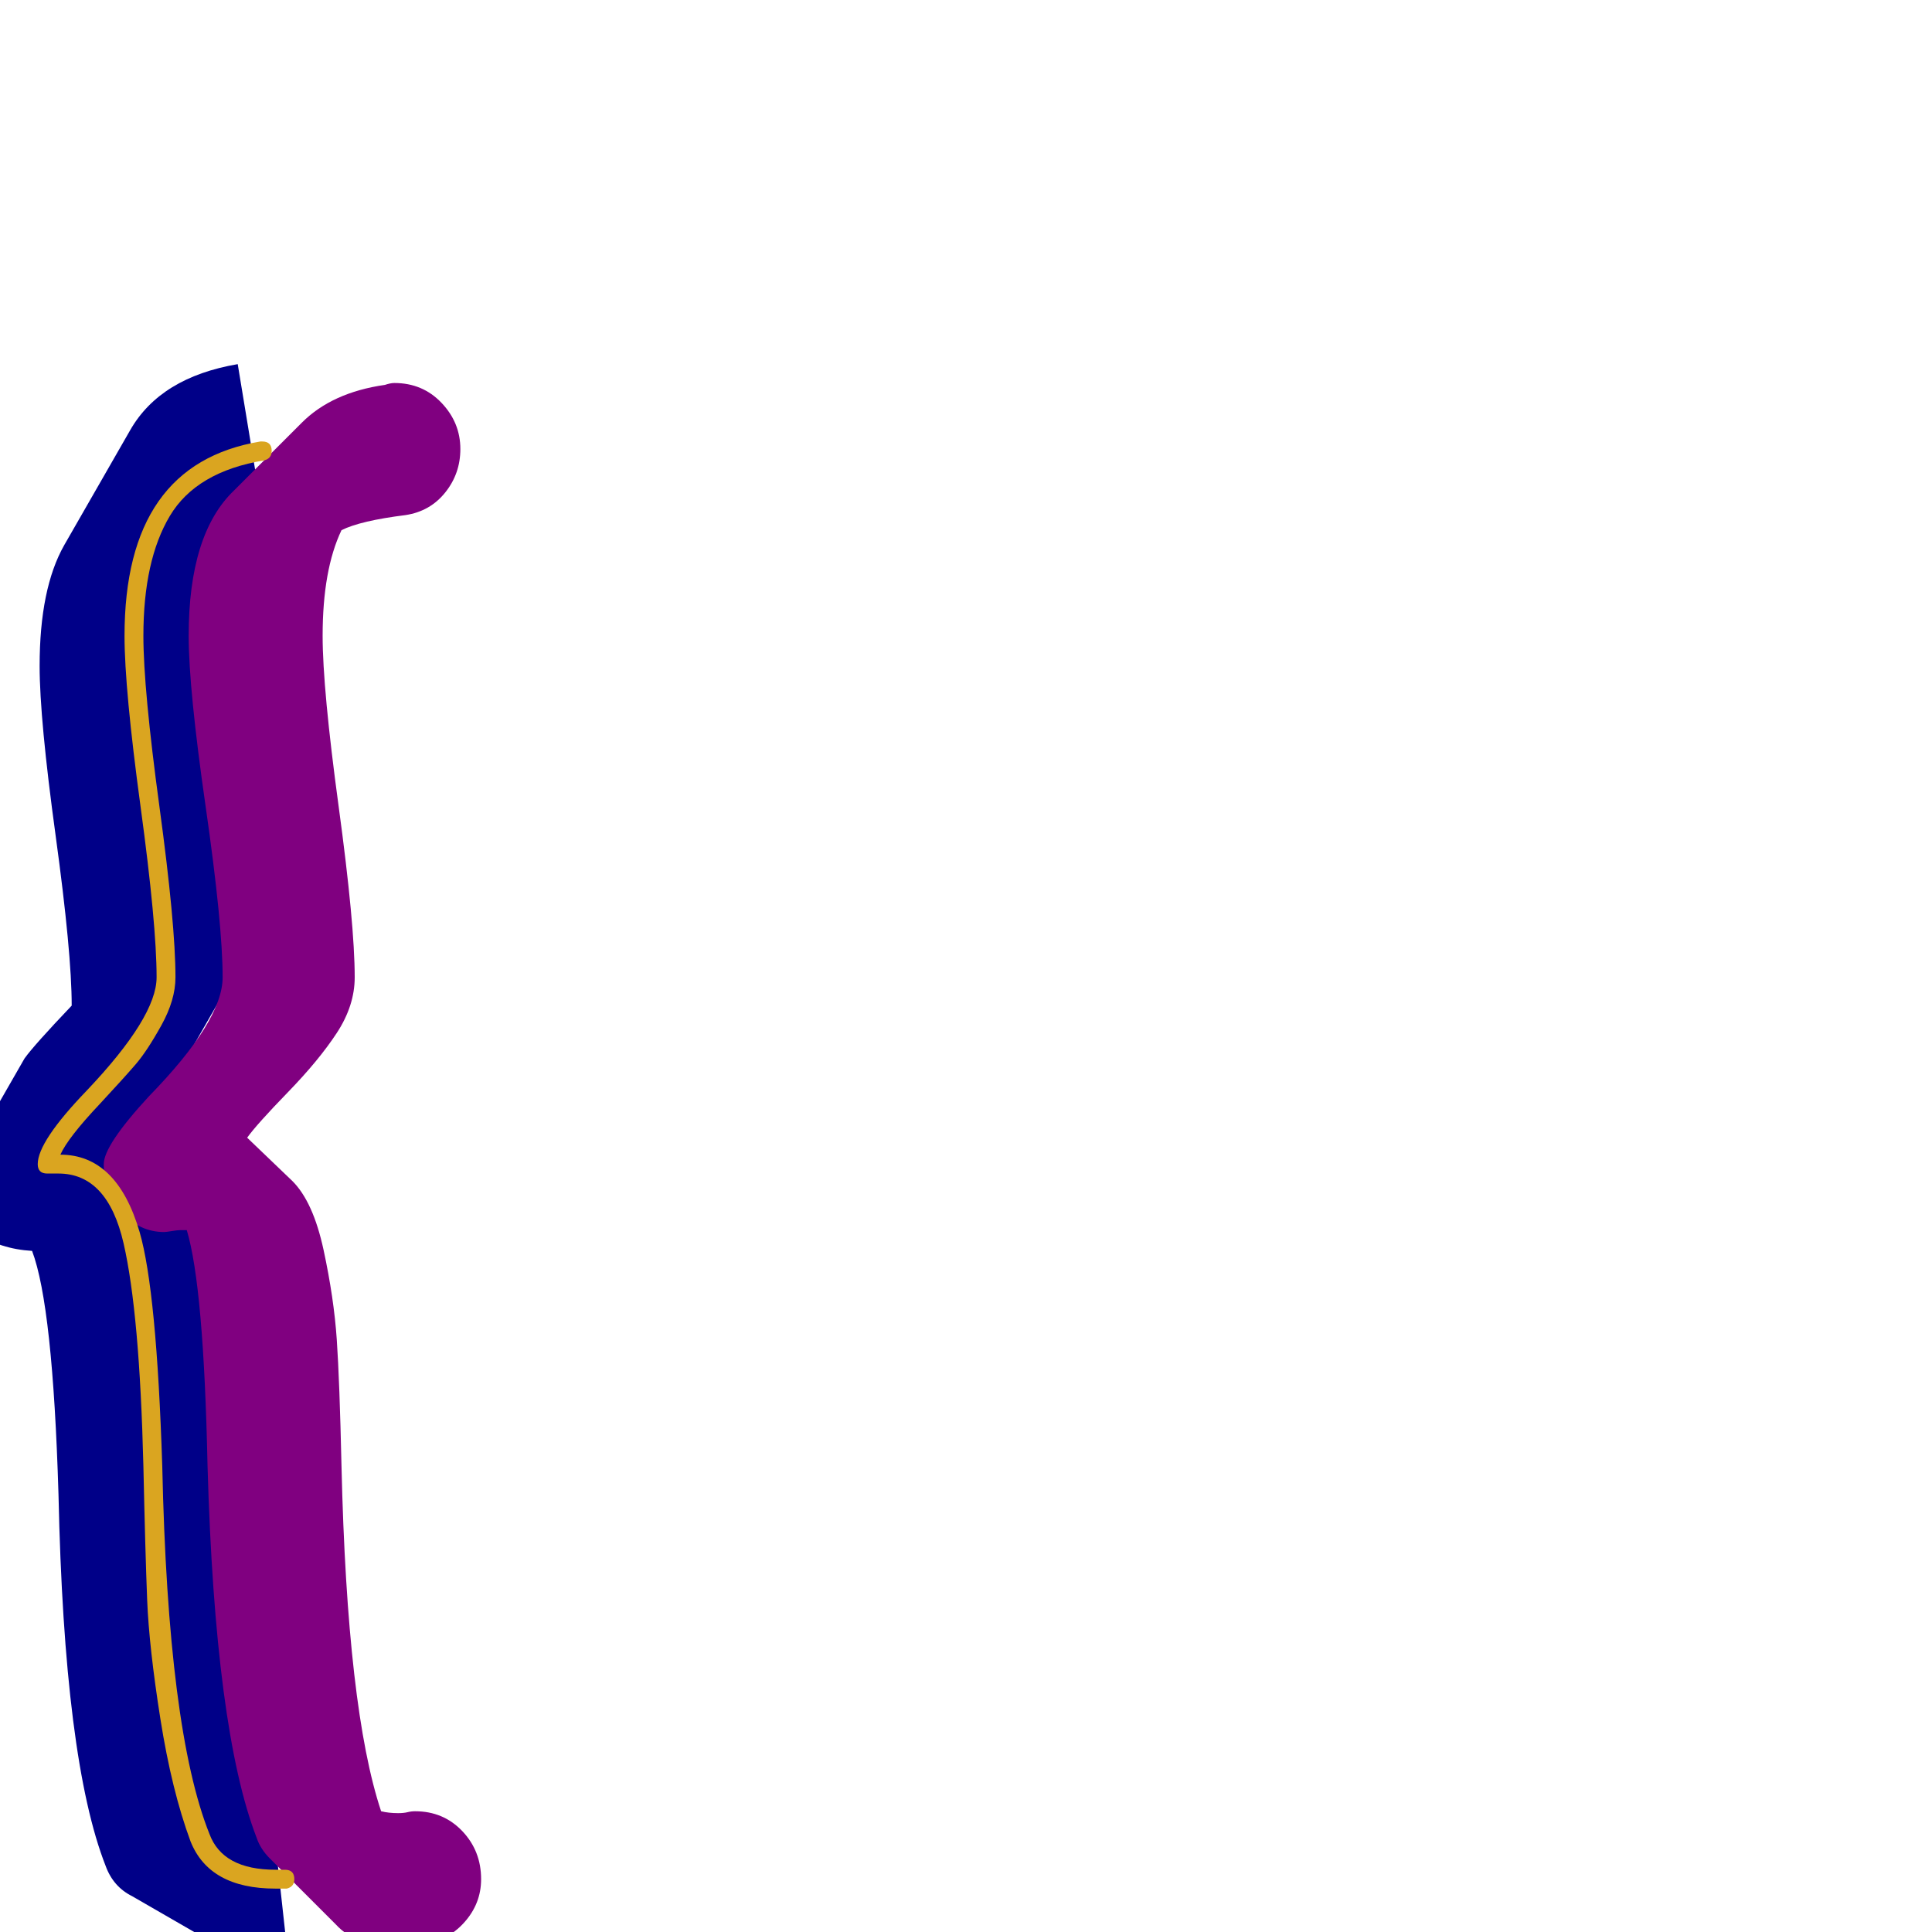
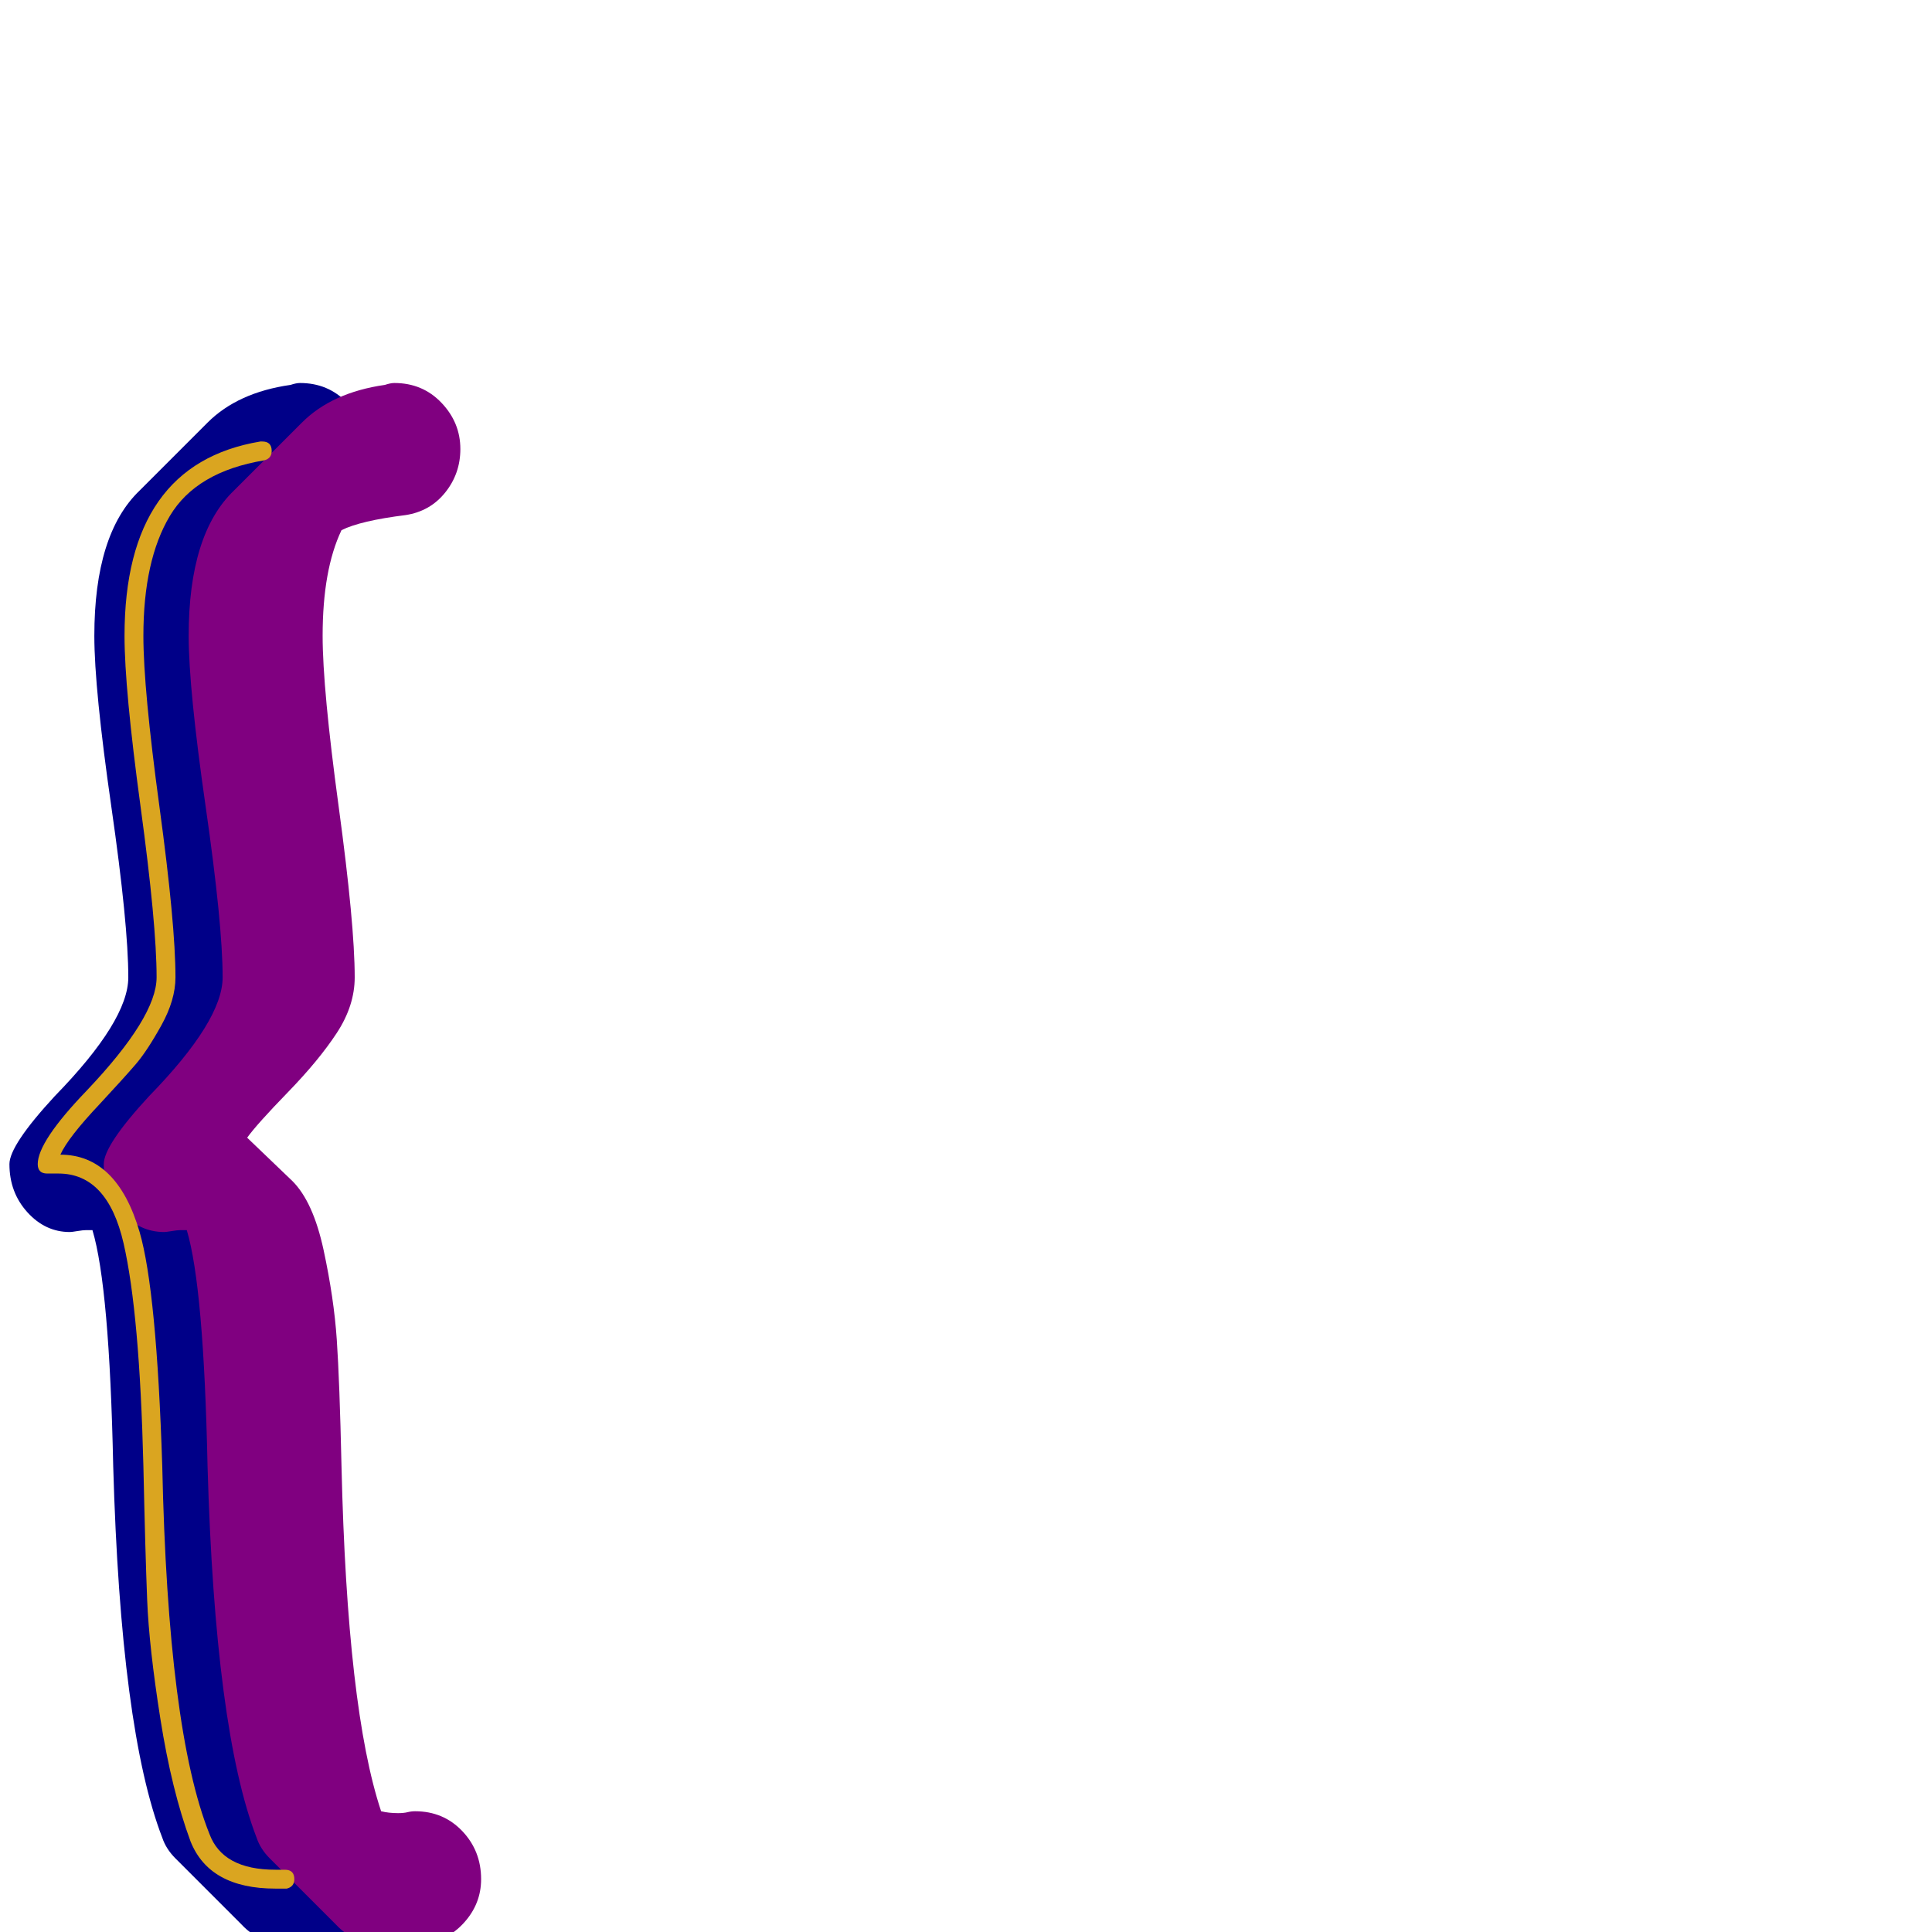
<svg xmlns="http://www.w3.org/2000/svg" viewBox="0 -1024 1024 1024">
-   <path fill="#000088" d="M38 -491Q38 -519 29.5 -581Q21 -643 21 -671Q21 -712 34 -735L69 -796Q85 -824 126 -831L141 -740Q123 -737 109 -729Q108 -717 108 -702Q108 -674 116.5 -611.5Q125 -549 125 -521Q125 -509 117 -495L82 -434Q79 -429 75 -424L85 -418Q99 -410 106 -384.5Q113 -359 114.5 -335Q116 -311 118 -263Q121 -129 140 -74H143L144 -63Q148 -54 157 -49L145 -56L153 17Q151 18 148 18Q132 18 122 11L70 -19Q60 -24 56 -35Q34 -91 31 -232Q28 -332 17 -361Q0 -362 -12.5 -370.5Q-25 -379 -25 -392Q-25 -396 -22 -402L13 -463Q18 -470 38 -491Z" />
+   <path fill="#000088" d="M68 -506Q68 -534 59 -596.5Q50 -659 50 -687Q50 -741 74 -764L110 -800Q126 -816 154 -820Q157 -821 159 -821Q174 -821 184 -810.5Q194 -800 194 -786Q194 -773 186 -763Q178 -753 165 -751Q141 -748 131 -743Q121 -722 121 -687Q121 -659 129.5 -596.5Q138 -534 138 -506Q138 -491 128.5 -476.5Q119 -462 102.5 -445Q86 -428 81 -421L105 -398Q116 -387 121.5 -361.5Q127 -336 128.5 -314Q130 -292 131 -247Q134 -118 152 -64Q156 -63 161 -63Q164 -63 166 -63.5Q168 -64 170 -64Q185 -64 195 -53.5Q205 -43 205 -28Q205 -15 196 -5Q187 5 174 6Q164 8 161 8Q139 8 128 -4L93 -39Q88 -44 86 -50Q64 -107 60 -247Q58 -342 49 -372Q47 -372 45.5 -372Q44 -372 41 -371.5Q38 -371 37 -371Q24 -371 14.5 -381.5Q5 -392 5 -407Q5 -417 29 -443Q68 -483 68 -506Z" />
  <path fill="#800080" d="M118 -506Q118 -534 109 -596.5Q100 -659 100 -687Q100 -741 124 -764L160 -800Q176 -816 204 -820Q207 -821 209 -821Q224 -821 234 -810.5Q244 -800 244 -786Q244 -773 236 -763Q228 -753 215 -751Q191 -748 181 -743Q171 -722 171 -687Q171 -659 179.5 -596.5Q188 -534 188 -506Q188 -491 178.5 -476.5Q169 -462 152.5 -445Q136 -428 131 -421L155 -398Q166 -387 171.5 -361.5Q177 -336 178.5 -314Q180 -292 181 -247Q184 -118 202 -64Q206 -63 211 -63Q214 -63 216 -63.5Q218 -64 220 -64Q235 -64 245 -53.5Q255 -43 255 -28Q255 -15 246 -5Q237 5 224 6Q214 8 211 8Q189 8 178 -4L143 -39Q138 -44 136 -50Q114 -107 110 -247Q108 -342 99 -372Q97 -372 95.5 -372Q94 -372 91 -371.5Q88 -371 87 -371Q74 -371 64.5 -381.5Q55 -392 55 -407Q55 -417 79 -443Q118 -483 118 -506Z" />
  <path fill="#daa520" d="M83 -506Q83 -534 74.5 -596.5Q66 -659 66 -687Q66 -778 138 -790Q139 -790 139 -790Q144 -790 144 -785Q144 -781 140 -780Q104 -774 90 -750.5Q76 -727 76 -687Q76 -659 84.5 -596.5Q93 -534 93 -506Q93 -494 85.5 -480.5Q78 -467 72 -460Q66 -453 53 -439Q36 -421 32 -412Q62 -412 74 -371Q83 -340 86 -247Q89 -107 111 -52Q118 -33 146 -33Q148 -33 149.5 -33Q151 -33 151 -33Q156 -33 156 -28Q156 -24 152 -23Q149 -23 146 -23Q111 -23 101 -48Q91 -75 85 -113Q79 -151 78 -176Q77 -201 76 -247Q74 -328 65.5 -365Q57 -402 31 -402Q30 -402 28 -402Q26 -402 25 -402Q20 -402 20 -407Q20 -419 46 -446Q83 -485 83 -506Z" />
</svg>
